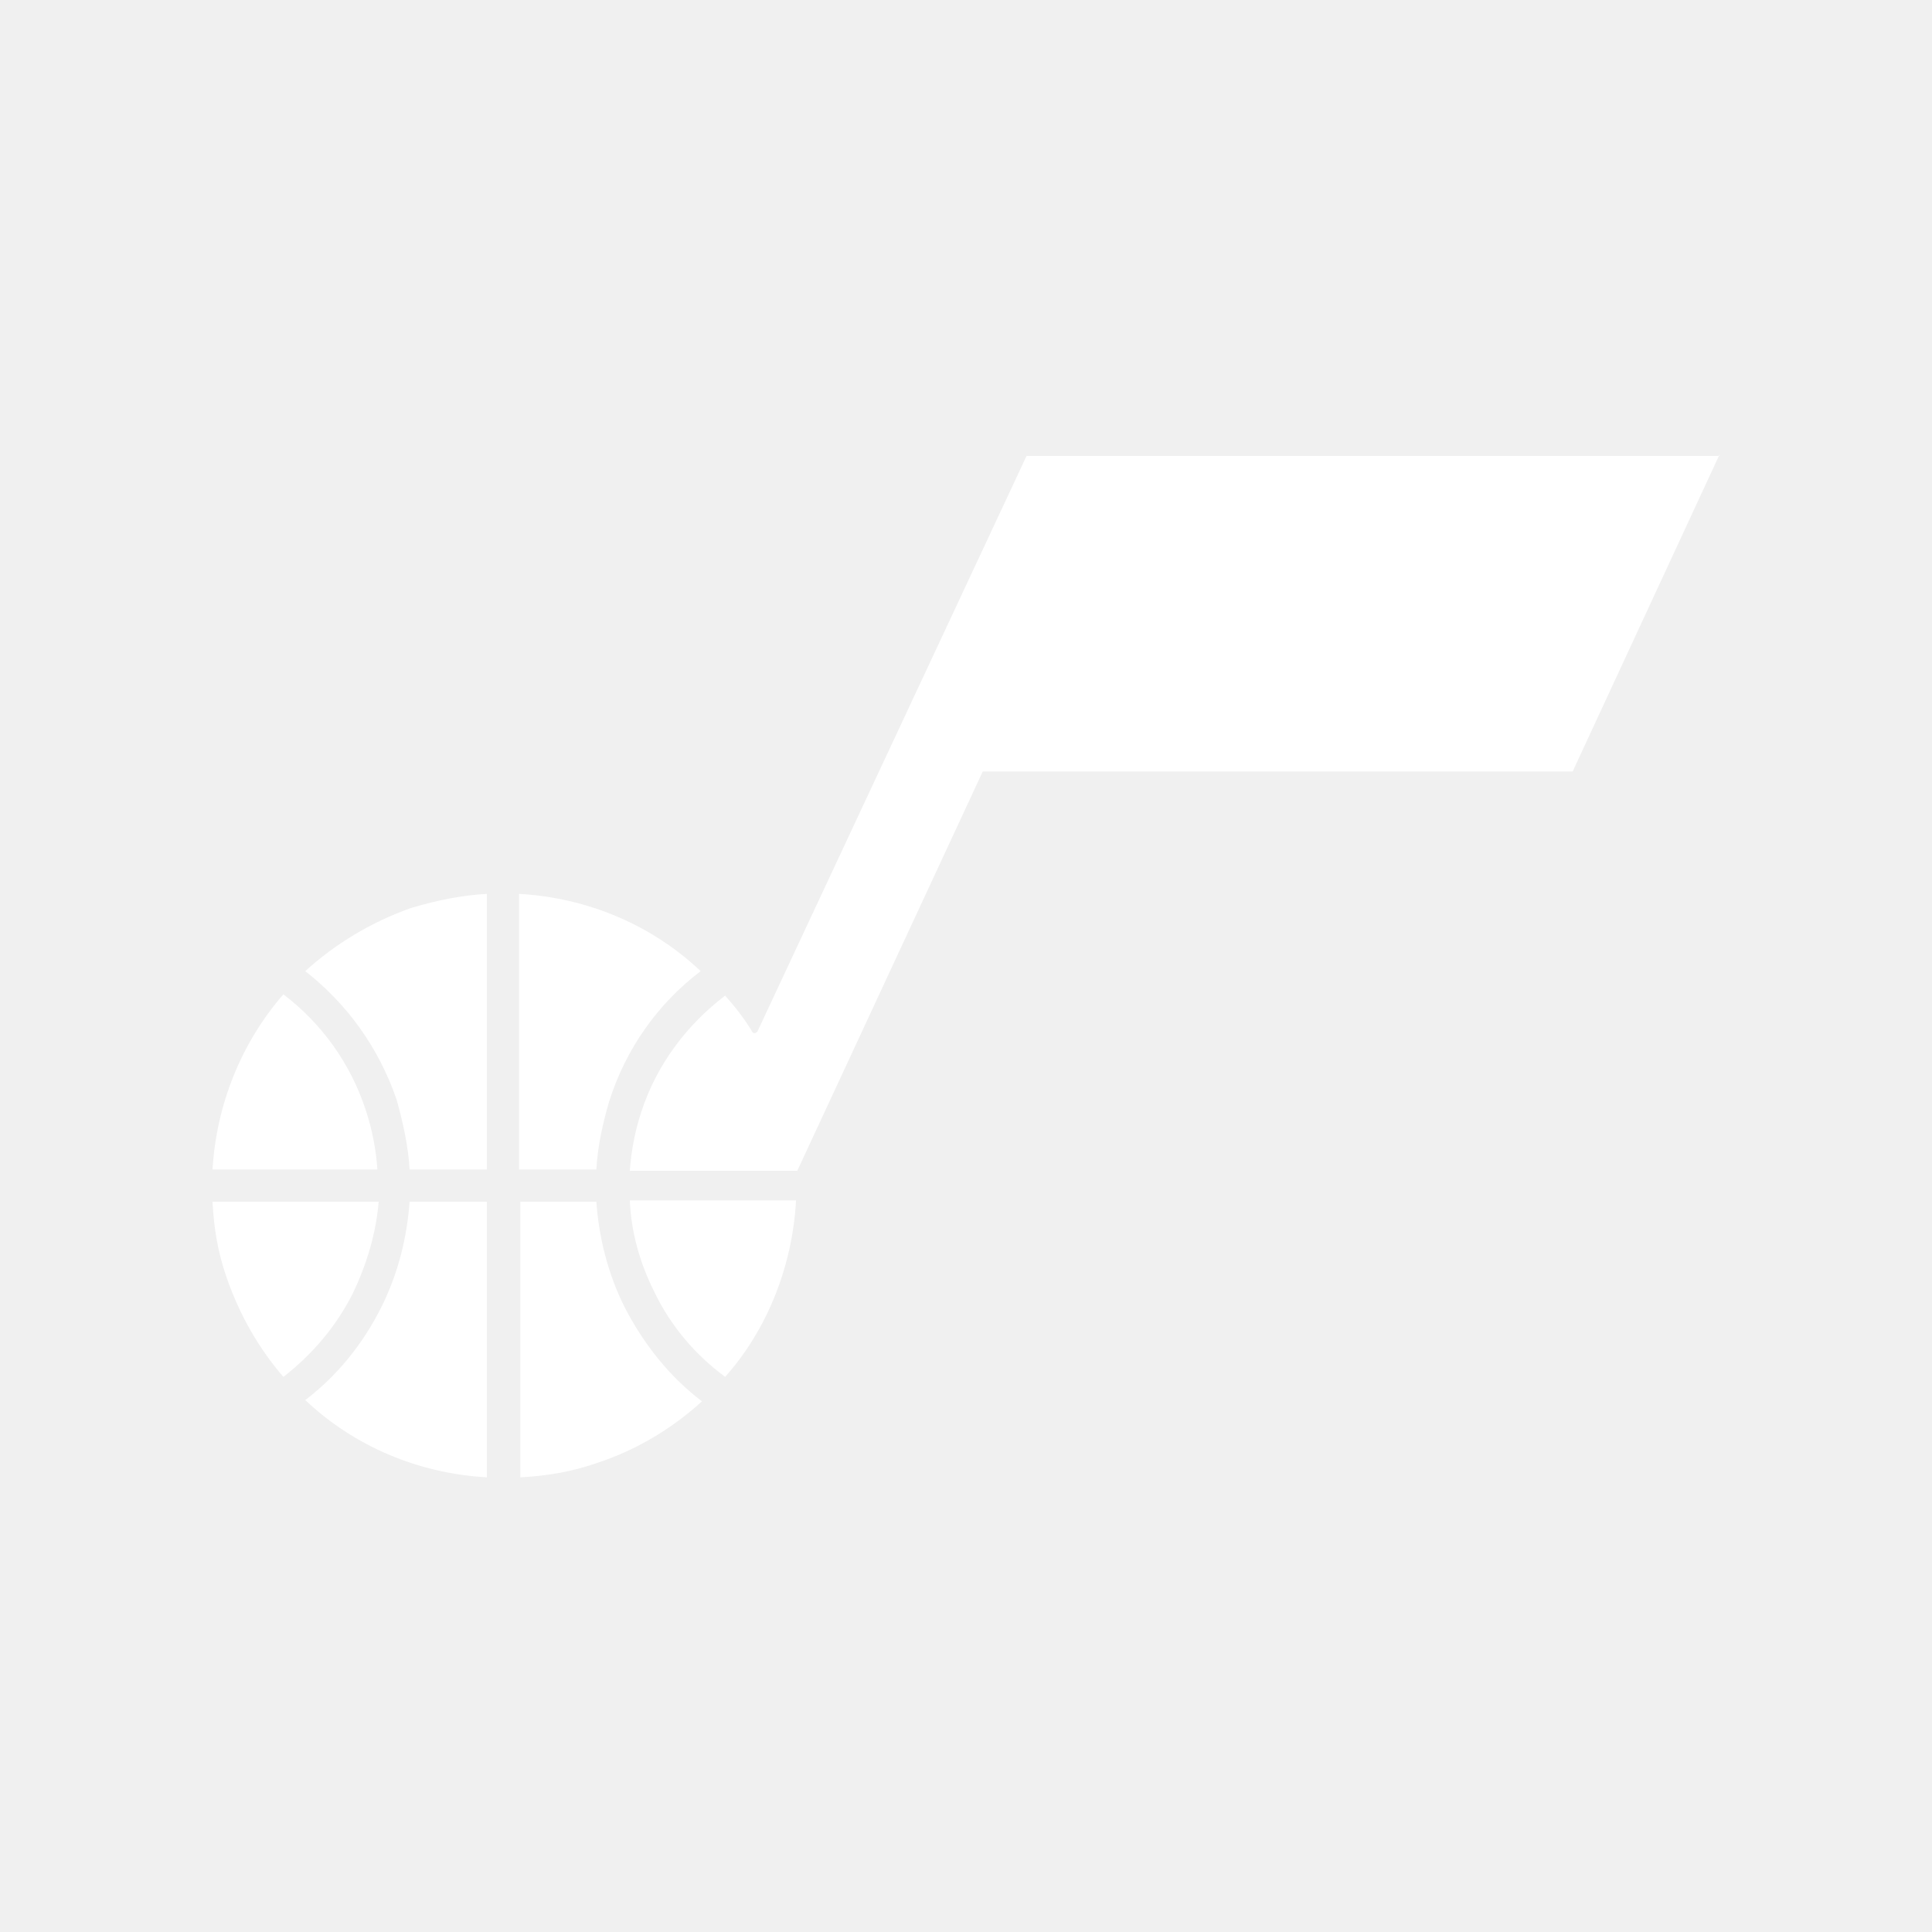
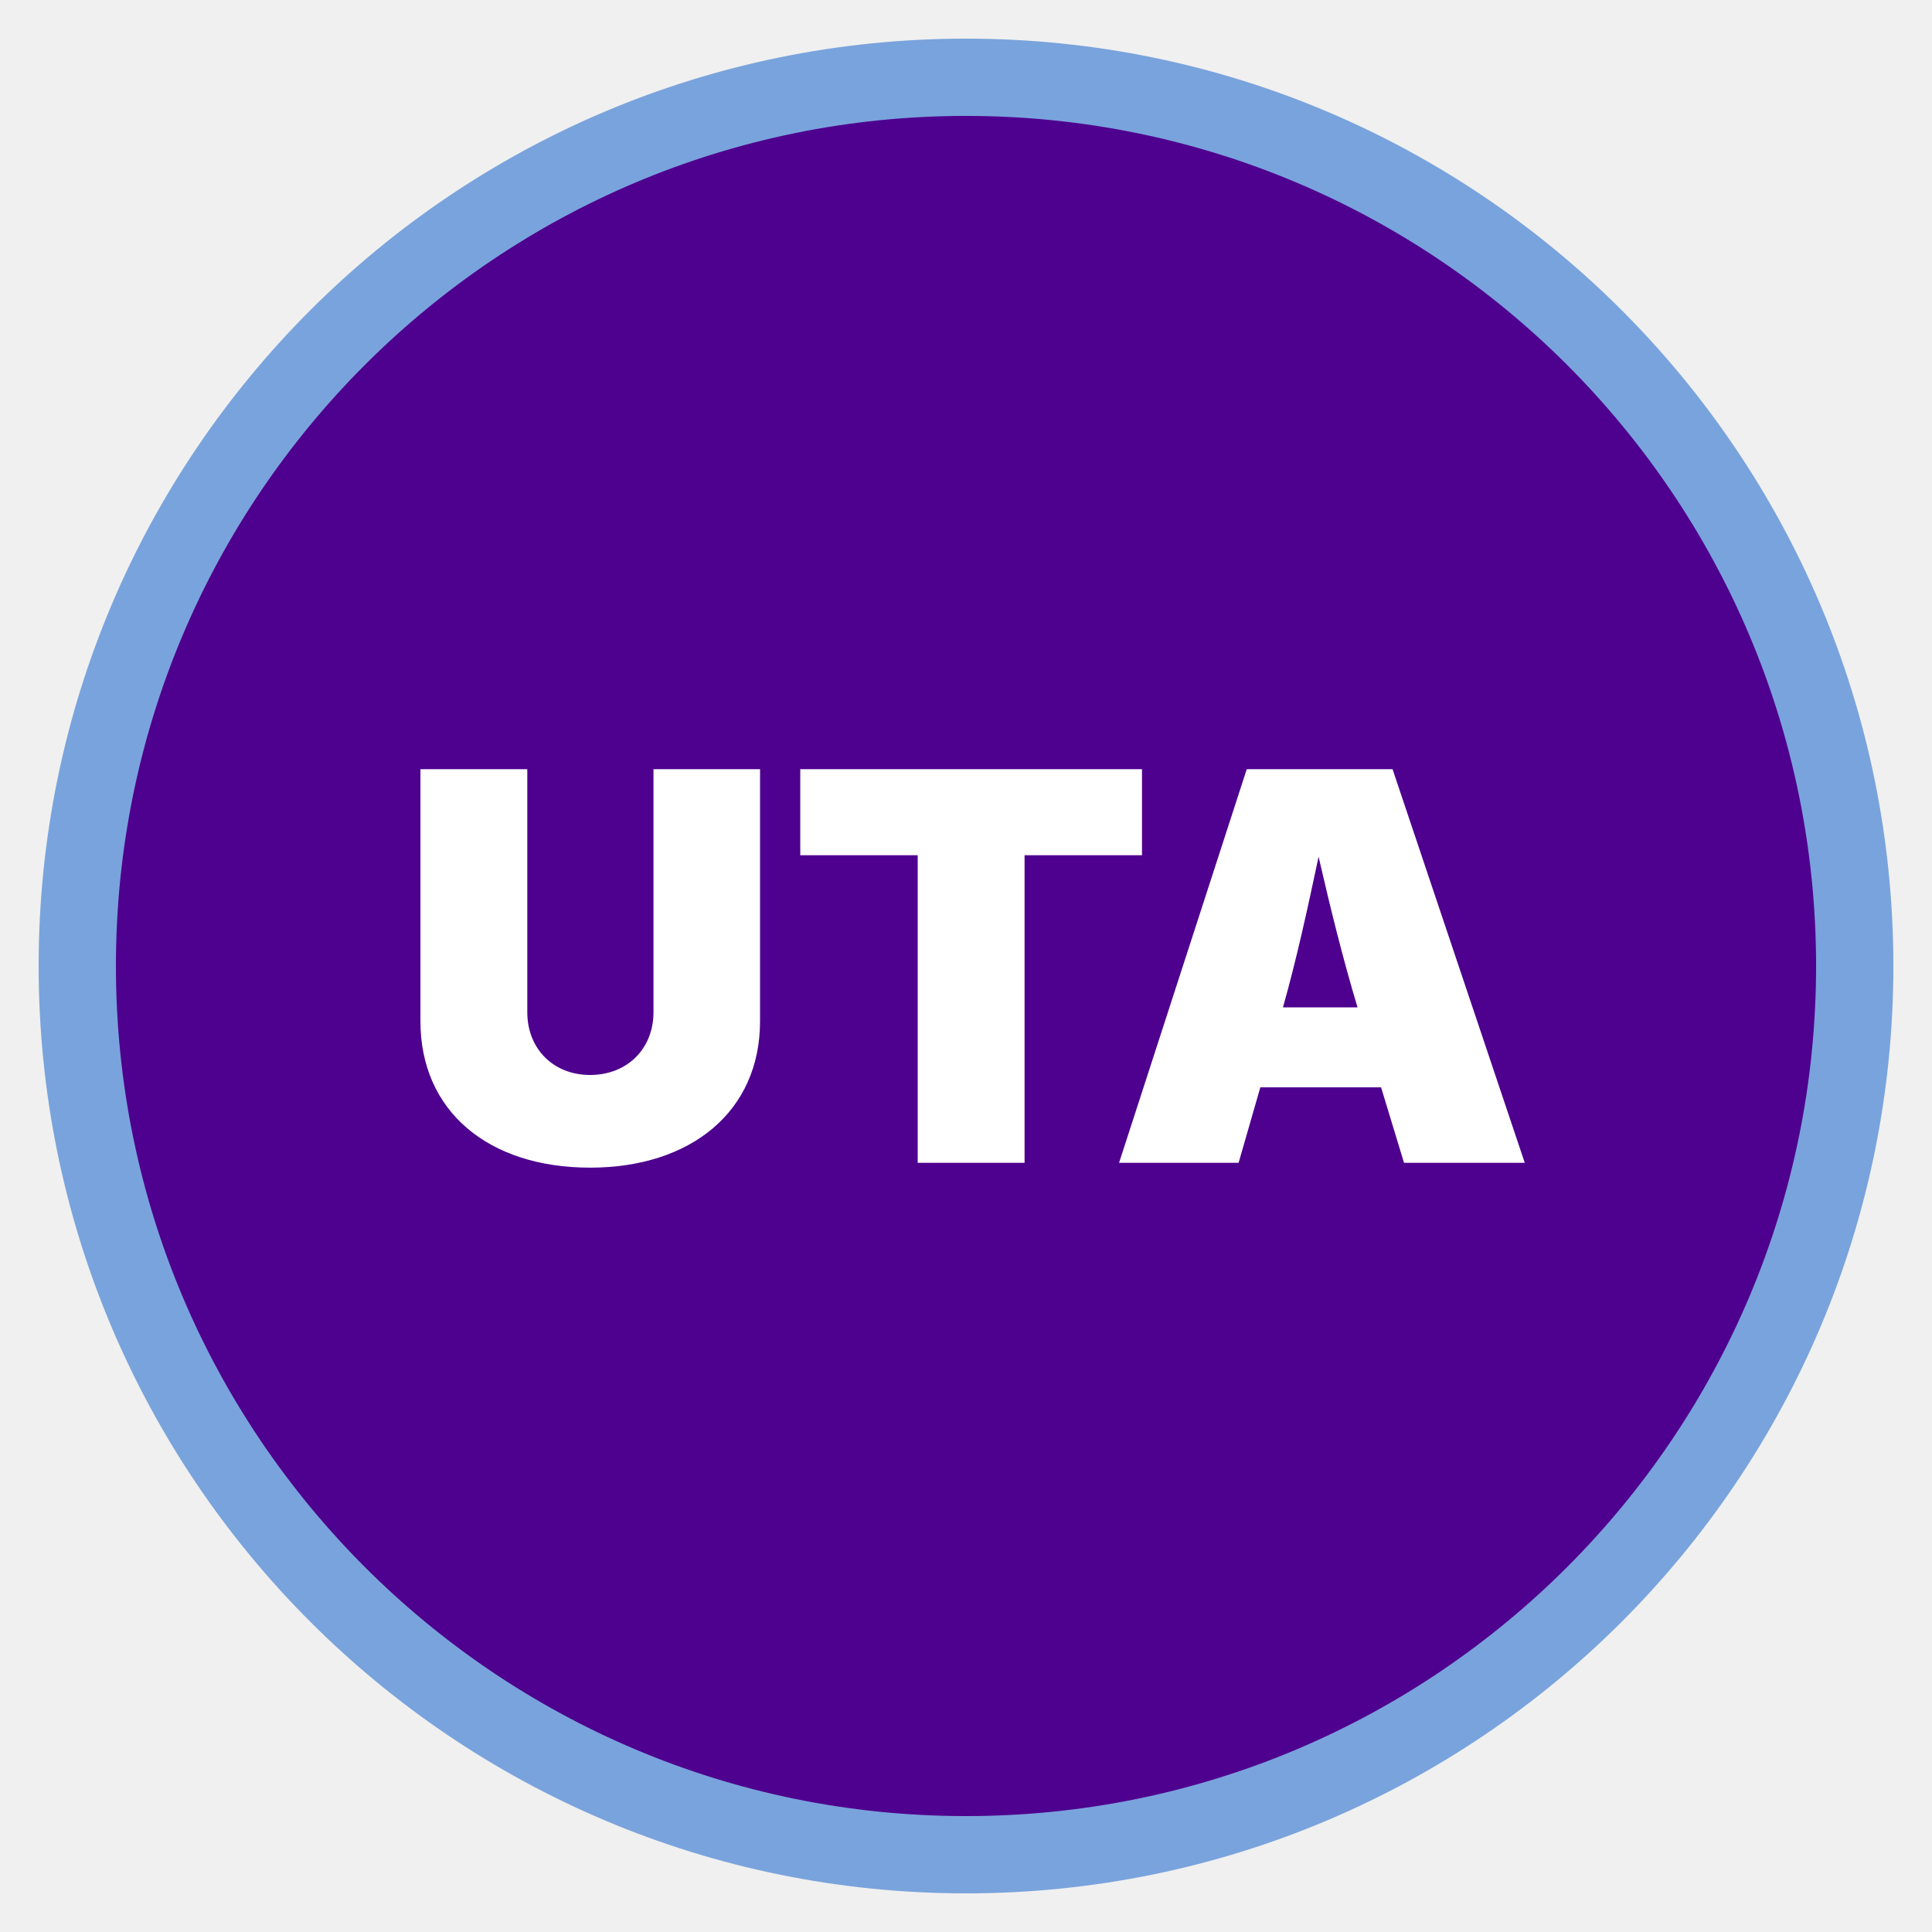
- <svg xmlns="http://www.w3.org/2000/svg" version="1.1" id="Layer_1" x="0px" y="0px" viewBox="0 0 150 150" style="enable-background:new 0 0 150 150;" xml:space="preserve">
-   <style type="text/css">
- 	.st0{fill:#FFFFFF;}
- </style>
-   <g>
-     <g>
-       <path class="st0" d="M133.5,35.3l-11.4,24.6H76.3l-14.4,31H48.9c0.1-1.5,0.4-3.1,0.9-4.6c1.2-3.7,3.6-6.8,6.5-9    c0.8,0.9,1.5,1.8,2.1,2.8c0.1,0.2,0.3,0.1,0.4,0c0,0,0,0,0,0l20.9-44.7H133.5z" />
-     </g>
-     <g>
-       <path class="st0" d="M27.4,100.4c-1.3,2.6-3.2,4.8-5.4,6.5c-1.9-2.2-3.4-4.8-4.4-7.7c-0.7-2-1-3.9-1.1-5.9h12.9    C29.2,95.7,28.5,98.1,27.4,100.4z" />
-       <path class="st0" d="M37.8,93.3v21.4c-5.3-0.3-10.3-2.4-14.1-6c2.5-1.9,4.5-4.4,5.9-7.2c1.3-2.6,2-5.4,2.2-8.2H37.8z" />
-       <path class="st0" d="M28.4,86.2c0.5,1.5,0.8,3.1,0.9,4.6H16.5c0.3-5,2.2-9.8,5.5-13.6C24.9,79.4,27.2,82.5,28.4,86.2z" />
-       <path class="st0" d="M37.8,69.4v21.4h-6c-0.1-1.8-0.5-3.6-1-5.4c-1.4-4.1-3.9-7.5-7.1-10c2.3-2.1,5.1-3.8,8.2-4.9    C33.9,69.9,35.9,69.5,37.8,69.4z" />
-       <path class="st0" d="M46.3,90.8h-6V69.4c5.3,0.3,10.3,2.4,14.1,6c-3.3,2.5-5.8,6-7.1,10.1C46.8,87.2,46.4,89,46.3,90.8z" />
-       <path class="st0" d="M54.5,108.8c-2.3,2.1-5.1,3.8-8.2,4.8c-2,0.7-4,1-5.9,1.1V93.3h5.9c0.2,2.8,0.9,5.6,2.2,8.2    C50,104.4,52,106.9,54.5,108.8z" />
-       <path class="st0" d="M61.8,93.3c-0.3,5-2.2,9.9-5.5,13.6c-2.3-1.7-4.2-3.9-5.5-6.6c-1.1-2.2-1.8-4.6-1.9-7.1H61.8z" />
-     </g>
-   </g>
+ <svg xmlns="http://www.w3.org/2000/svg" viewBox="0 0 100 100">
+   <circle cx="50" cy="50" r="46" fill="#4E008E" stroke="#79A3DC" stroke-width="4" />
+   <text x="50" y="50" text-anchor="middle" dominant-baseline="central" fill="#FFFFFF" font-size="28" font-weight="900" font-family="system-ui, -apple-system, sans-serif">UTA</text>
</svg>
